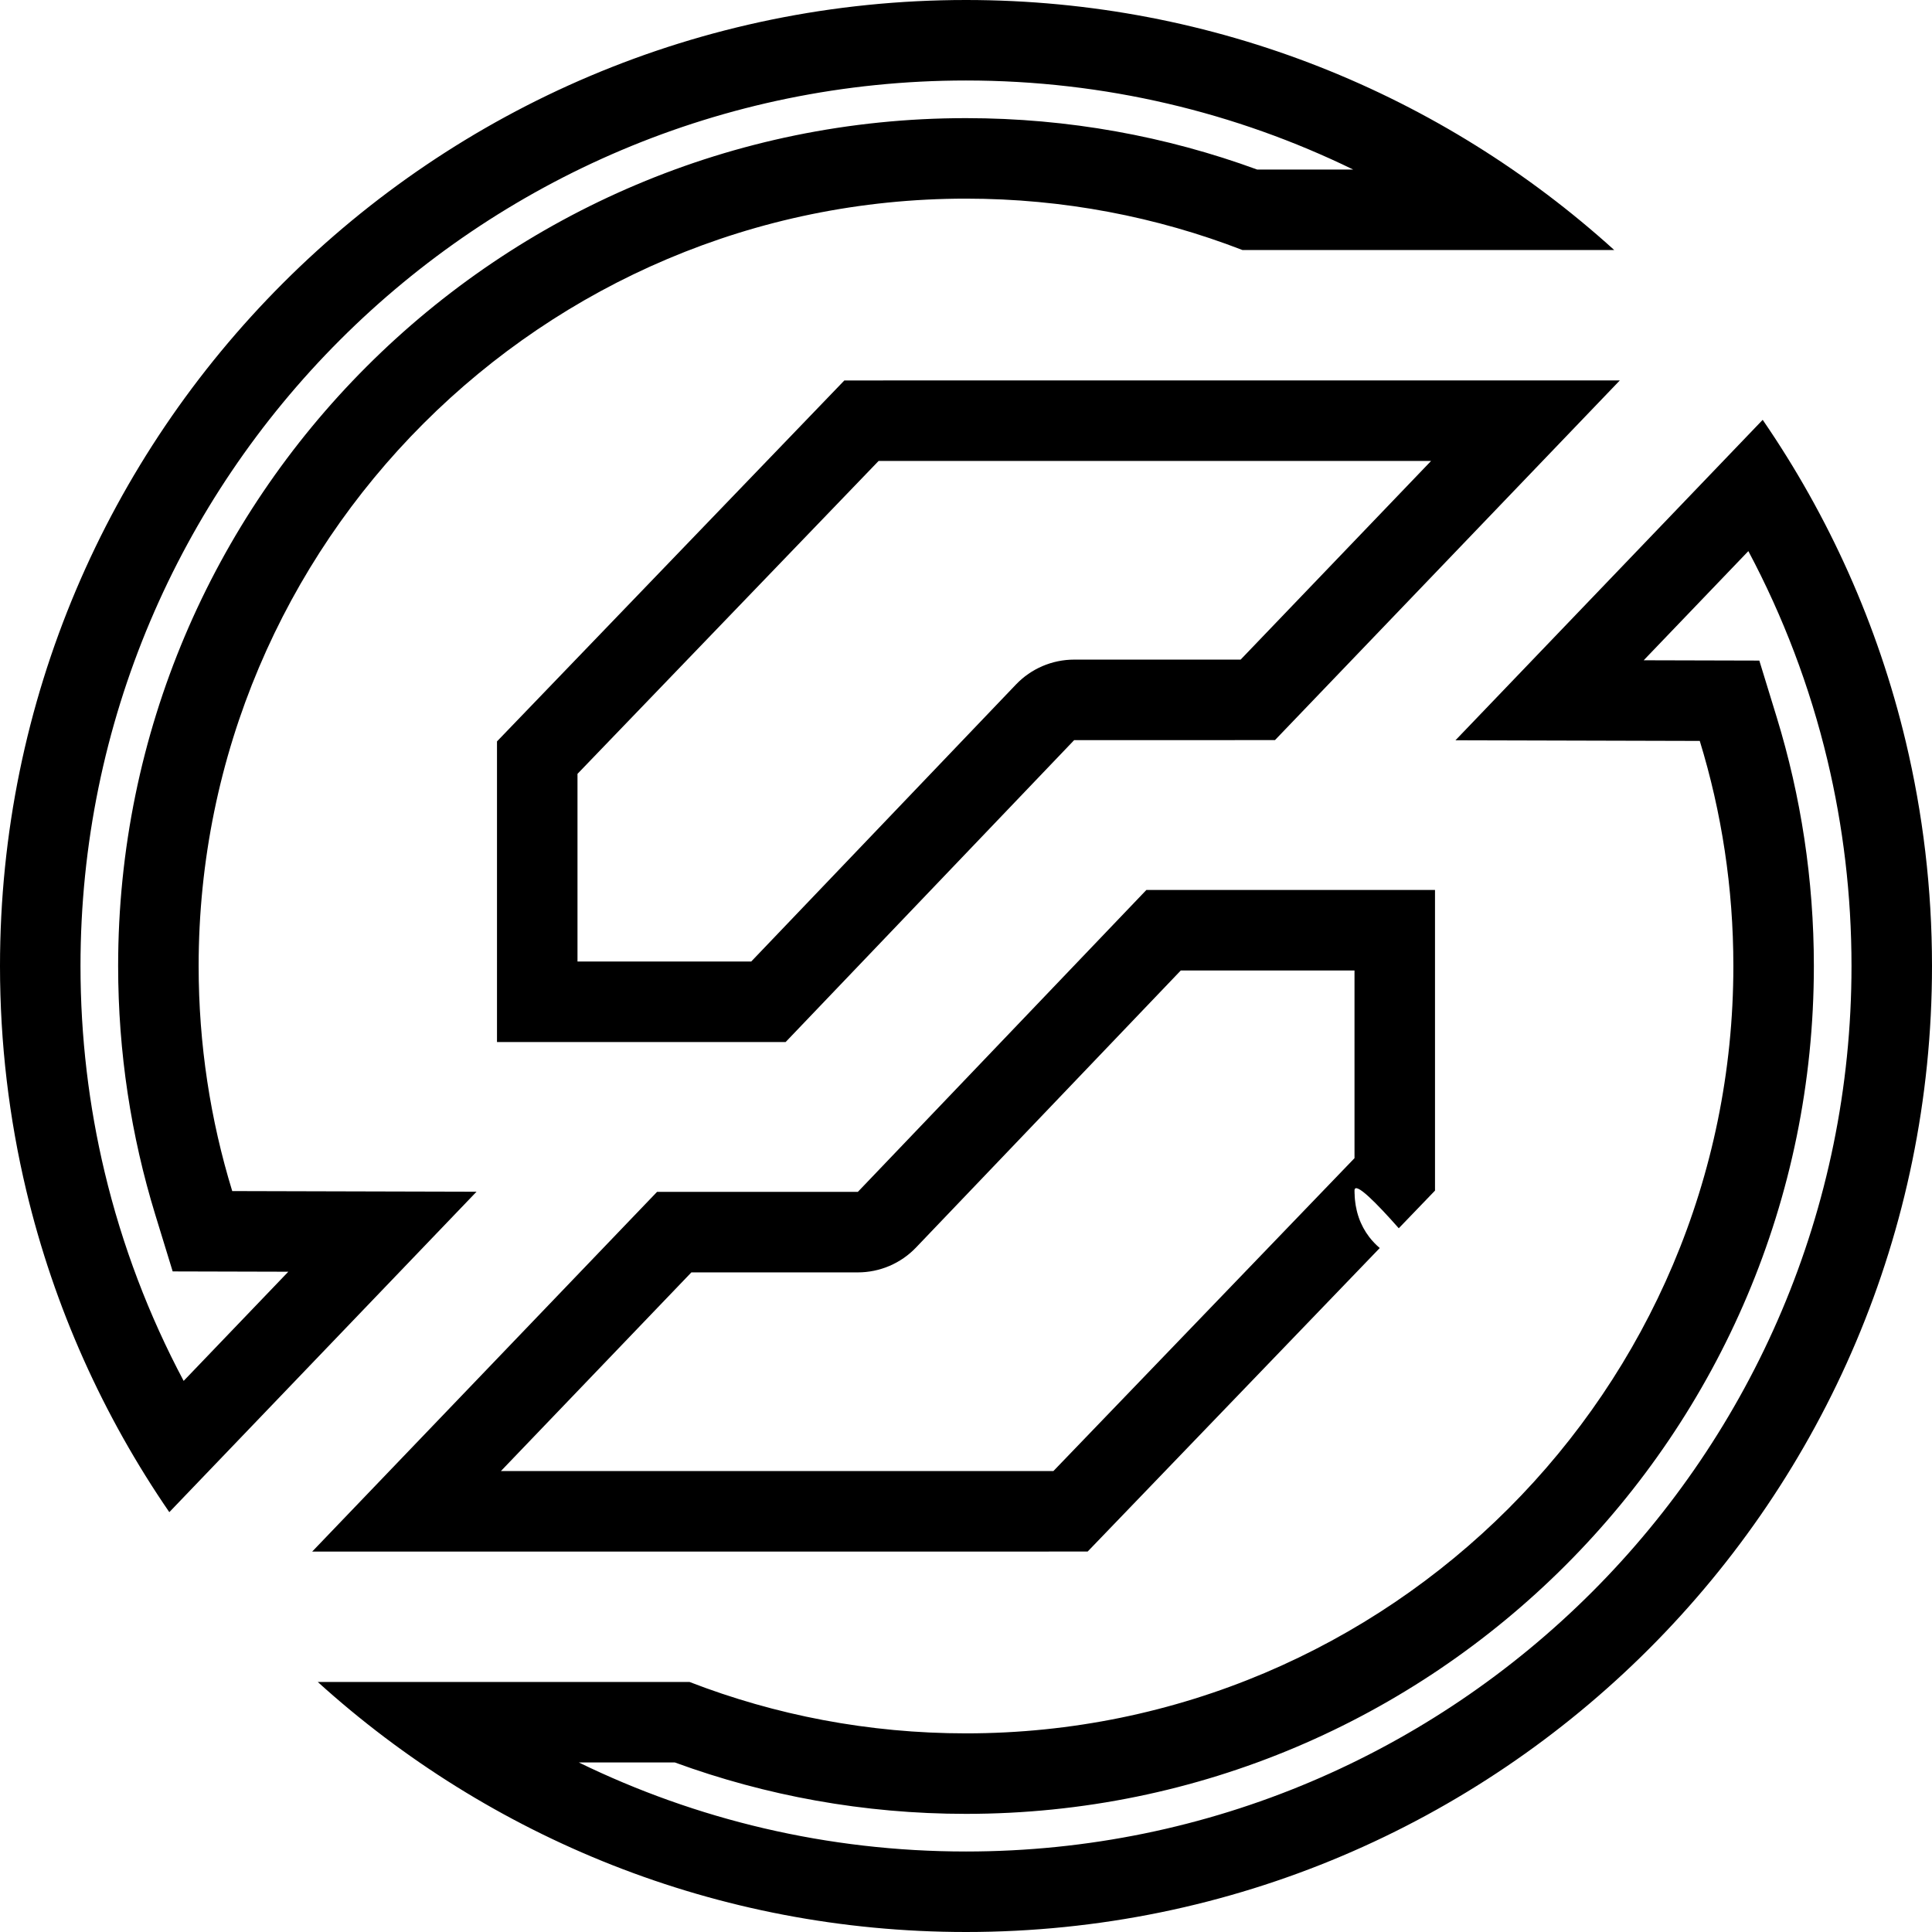
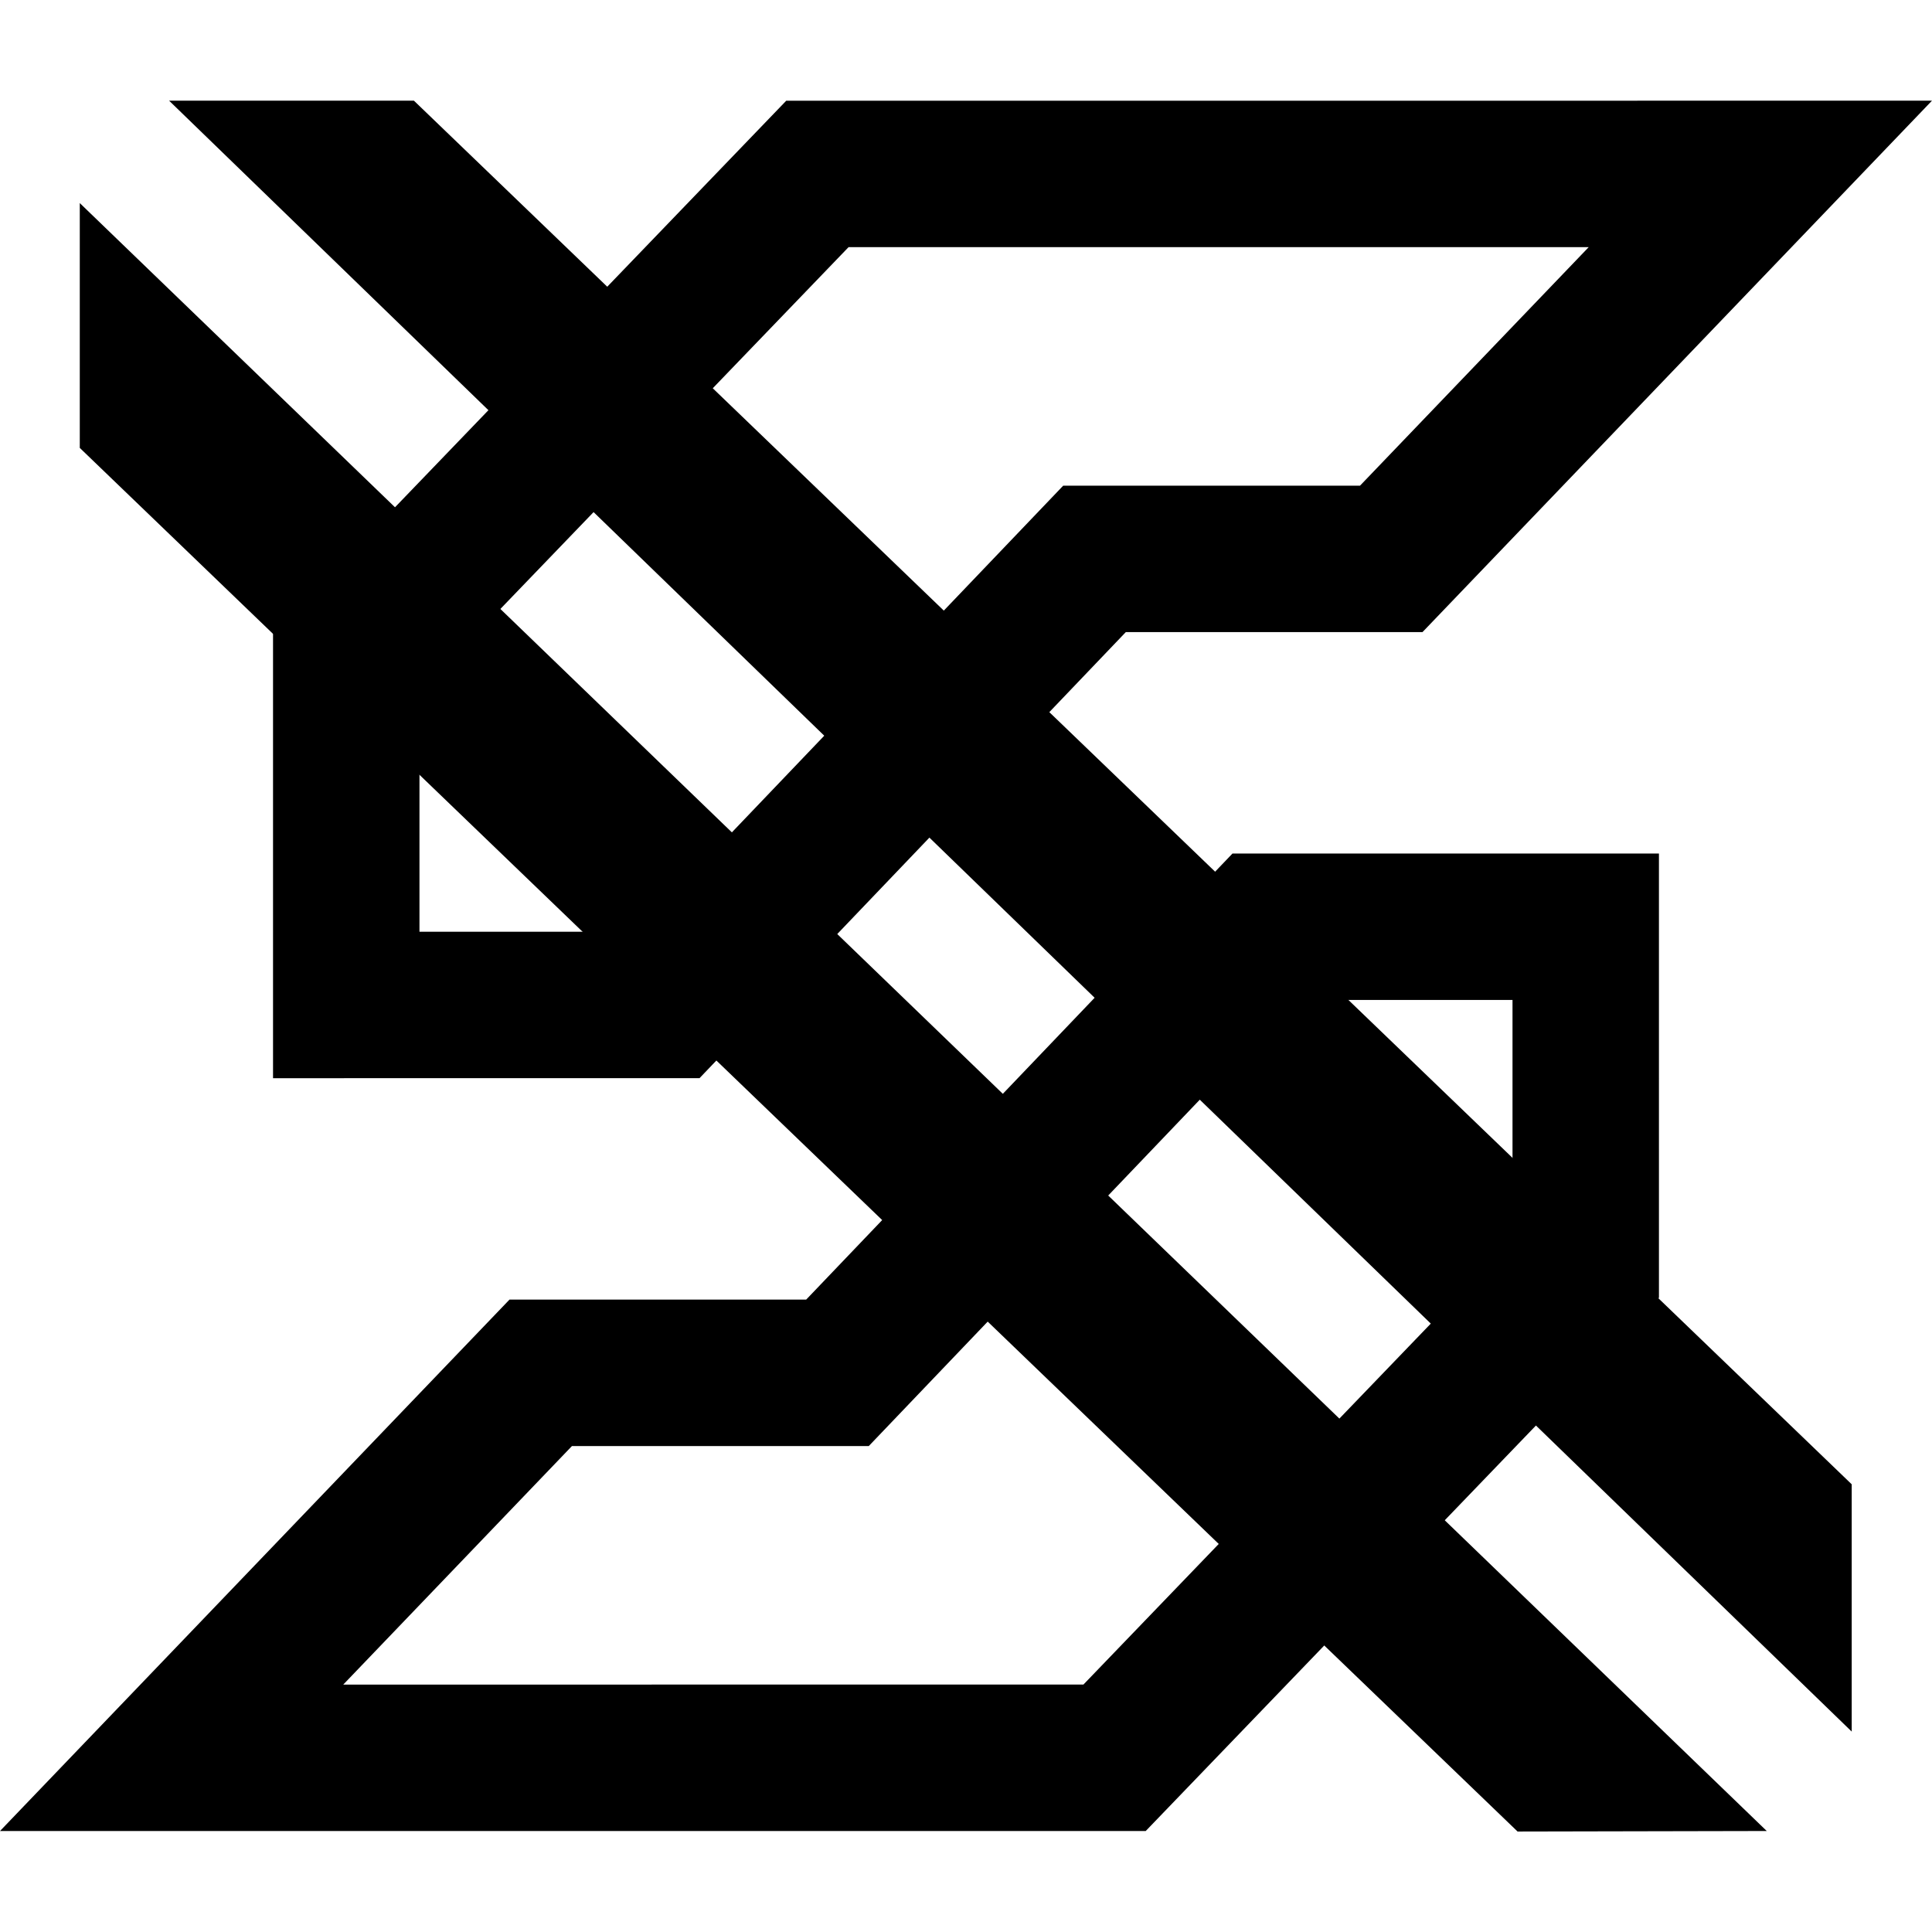
- <svg xmlns="http://www.w3.org/2000/svg" width="100%" height="100%" viewBox="0 0 800 800" version="1.1" xml:space="preserve" style="fill-rule:evenodd;clip-rule:evenodd;stroke-linejoin:round;stroke-miterlimit:2;">
-   <g transform="matrix(0.0114614,0,0,0.0114614,-56.8312,-56.8306)">
-     <path d="M22913.9,34652.1L22913.9,31743.8L35463.2,18703.4L63478.8,18702.9L51020.6,31697.2L43766.2,31697.3L33342.1,42604.7L22914,42604.9L22913.9,34652.1ZM55493.6,49332.9C54721.5,48458.5 53894.4,47607 53894.4,47972.6L53894.4,47941.6C53894,47977.6 53894.3,48013.7 53895.2,48049.8C53910,48729.2 54119.9,49247.3 54420.8,49641.8C54421.1,49642.3 54421.5,49642.8 54421.9,49643.3C54538.3,49795.7 54668.4,49929.7 54806,50047.4L44253.2,61013L16237.6,61013.4L28695.9,48019.1L35950.4,48019.1L46374.4,37111.7L56802.5,37111.5L56802.7,47972.7L55493.6,49332.9ZM53895.2,48049.8C53894.7,48024.6 53894.4,47999.2 53894.4,47973.5C53894.4,48070.8 53899.2,48166.9 53908.6,48261.7C53901.5,48191.1 53897.1,48120.4 53895.2,48049.8ZM53908.6,48261.7C53937.3,48549.6 54009.3,48836 54126.5,49111.3C54206.9,49300.4 54305.9,49477.8 54420.8,49641.8C54141.2,49243.5 53958.9,48772 53908.6,48261.7ZM53894.4,46800.4L53894.2,40019.9L47617.9,40020L38052.9,50028.5C37504.2,50602.6 36744.6,50927.4 35950.4,50927.4L29936.6,50927.4L23055.1,58105L43015.7,58104.7L53894.4,46800.4ZM25822.2,32916L25822.3,39696.5L32098.6,39696.4L41663.7,29687.9C42212.4,29113.8 42972,28789 43766.2,28789L49779.9,28788.9L56661.3,21611.3L36700.7,21611.7L25822.2,32916Z" />
+ <svg xmlns="http://www.w3.org/2000/svg" width="100%" height="100%" viewBox="0 0 4167 4167" version="1.1" xml:space="preserve" style="fill-rule:evenodd;clip-rule:evenodd;stroke-linejoin:round;stroke-miterlimit:2;">
+   <g transform="matrix(4.16667,0,0,4.16667,0,0)">
+     <g transform="matrix(1.30479,-1.35588,1.16643,1.12248,-735.746,616.836)">
+       <path d="M481.384,876.332L433.753,819.033L433.753,180.969L482.28,126.685L481.384,876.332ZM519.615,124.56L566.314,180.969L566.314,819.033L517.297,873.863L519.615,124.56Z" />
+     </g>
+     <g id="Artboard3" transform="matrix(1,0,0,1,-1075.66,-1166.67)">
+       <rect x="1075.66" y="1166.67" width="1000" height="1000" style="fill:none;" />
+       <clipPath id="_clip1">
+         <rect x="1075.66" y="1166.67" width="1000" height="1000" />
+       </clipPath>
+       <g clip-path="url(#_clip1)">
+         <g transform="matrix(0.0211694,0,0,0.0211694,731.918,822.862)">
+           <path d="M56802.7,47972.6L56802.6,47972.6L55046.6,49797.3L53222,47972.8C53222,49186.5 53719.9,49993 54344.3,50527.1L44253.2,61013L16237.6,61013.4L28695.9,48019.1L35950.4,48019.1L46374.4,37111.7L56802.5,37111.5L56802.7,47972.6ZM53222,46529.4L53221.9,40692.3L47905.4,40692.4L37481.3,51599.8L30223.4,51599.8L24631.3,57432.6L42729.6,57432.3L53222,46529.4ZM22913.9,31743.9L35463.2,18703.4L63478.8,18702.9L51020.6,31697.2L43766.2,31697.3L33342.1,42604.7L22914,42604.9L22913.9,31743.9ZM26494.6,33187L26494.7,39024.1L31811.2,39024L42235.3,28116.6L49493,28116.5L55085.2,22283.8L36986.8,22284.1L26494.6,33187Z" />
+         </g>
+       </g>
+     </g>
  </g>
-   <path d="M70.108,626.154C42.757,586.352 22.418,541.364 10.881,492.977C3.767,463.137 0,432.005 0,400C0,179.234 179.234,0 400,0C503.252,0 597.42,39.206 668.415,103.531L514.486,103.534C478.959,89.79 440.353,82.251 400,82.251C224.63,82.251 82.251,224.63 82.251,400C82.251,432.425 87.118,463.722 96.162,493.2L197.324,493.464L70.108,626.154ZM76.045,571.797L119.382,526.594L71.501,526.469L64.294,502.976C54.302,470.406 48.918,435.827 48.918,400C48.918,206.232 206.232,48.918 400,48.918C442.344,48.918 482.946,56.438 520.547,70.2L560.315,70.2C511.875,46.586 457.473,33.333 400,33.333C197.631,33.333 33.333,197.631 33.333,400C33.333,429.344 36.783,457.888 43.306,485.246C50.578,515.749 61.67,544.776 76.045,571.797ZM729.892,173.846C757.244,213.647 777.582,258.636 789.119,307.023C796.233,336.863 800,367.995 800,400C800,620.766 620.766,800 400,800C296.748,800 202.58,760.794 131.585,696.469L285.516,696.467C321.042,710.211 359.648,717.749 400,717.749C575.37,717.749 717.749,575.37 717.749,400C717.749,367.575 712.882,336.278 703.838,306.8L602.677,306.536L729.892,173.846ZM723.956,228.203L680.618,273.406L728.499,273.531L735.706,297.024C745.698,329.594 751.082,364.173 751.082,400C751.082,593.768 593.768,751.082 400,751.082C357.656,751.082 317.055,743.563 279.454,729.8L239.686,729.801C288.125,753.414 342.527,766.667 400,766.667C602.369,766.667 766.667,602.369 766.667,400C766.667,370.656 763.217,342.112 756.694,314.754C749.422,284.251 738.33,255.224 723.956,228.203Z" />
</svg>
